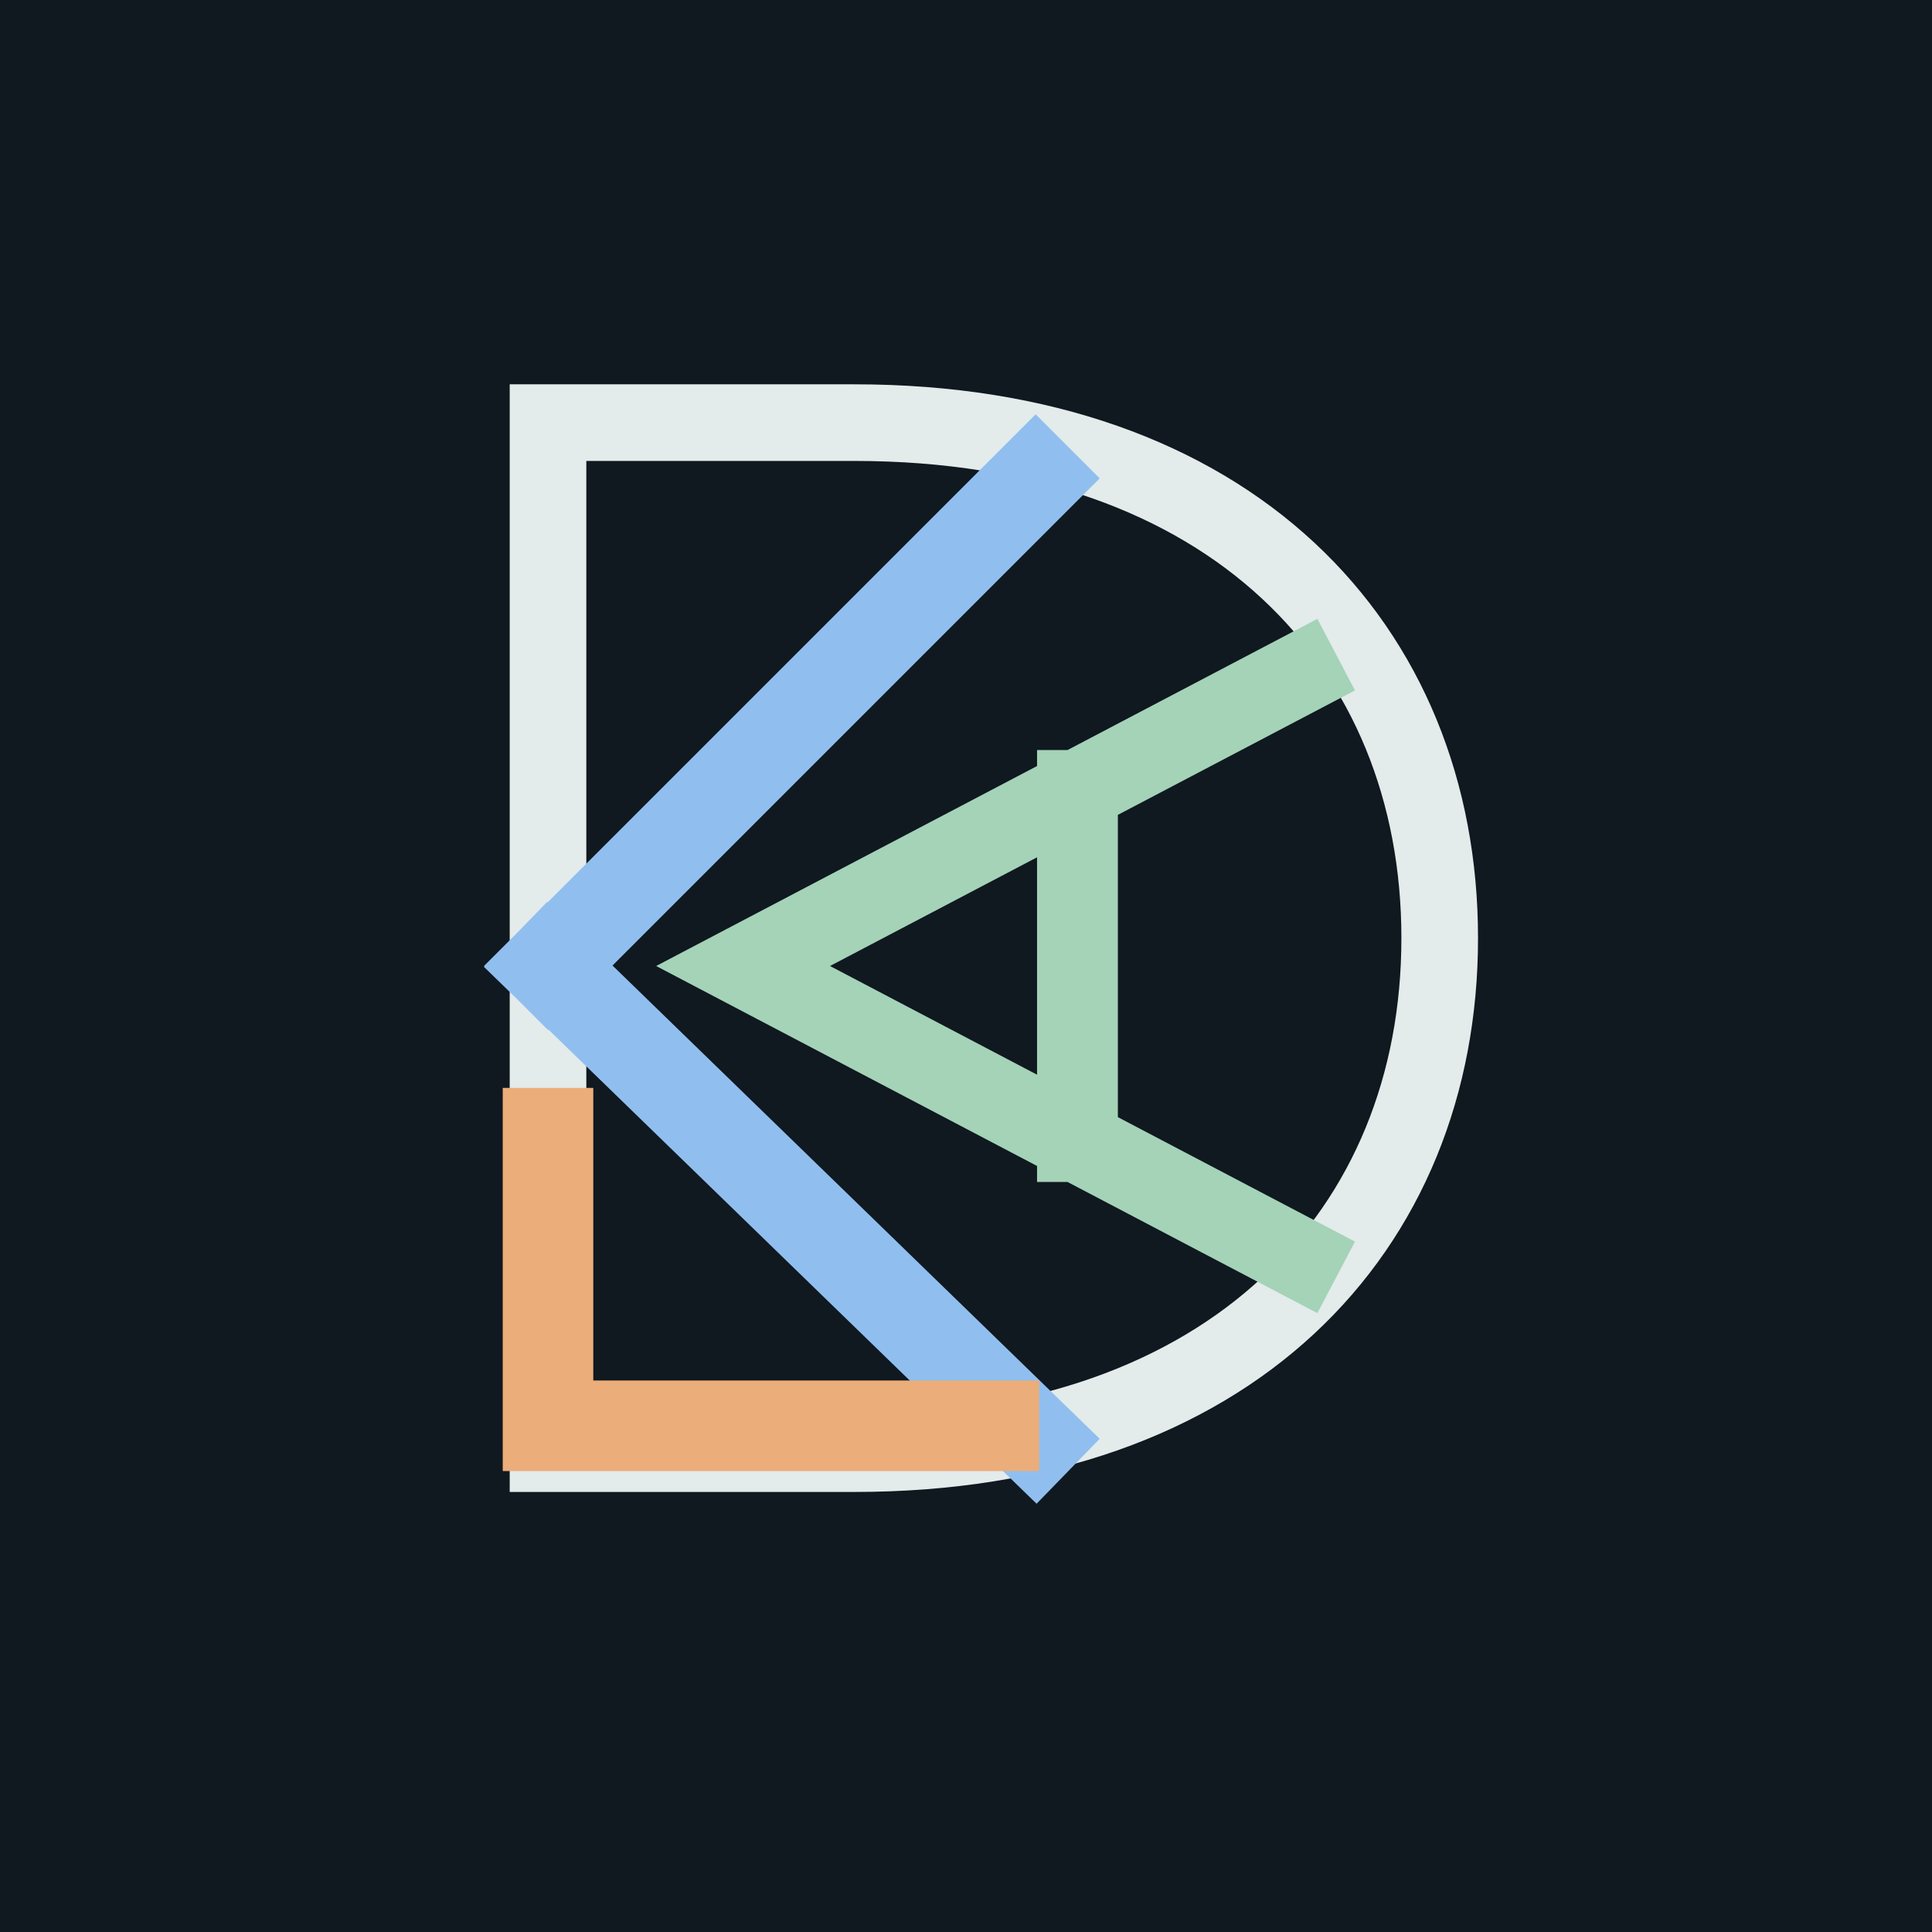
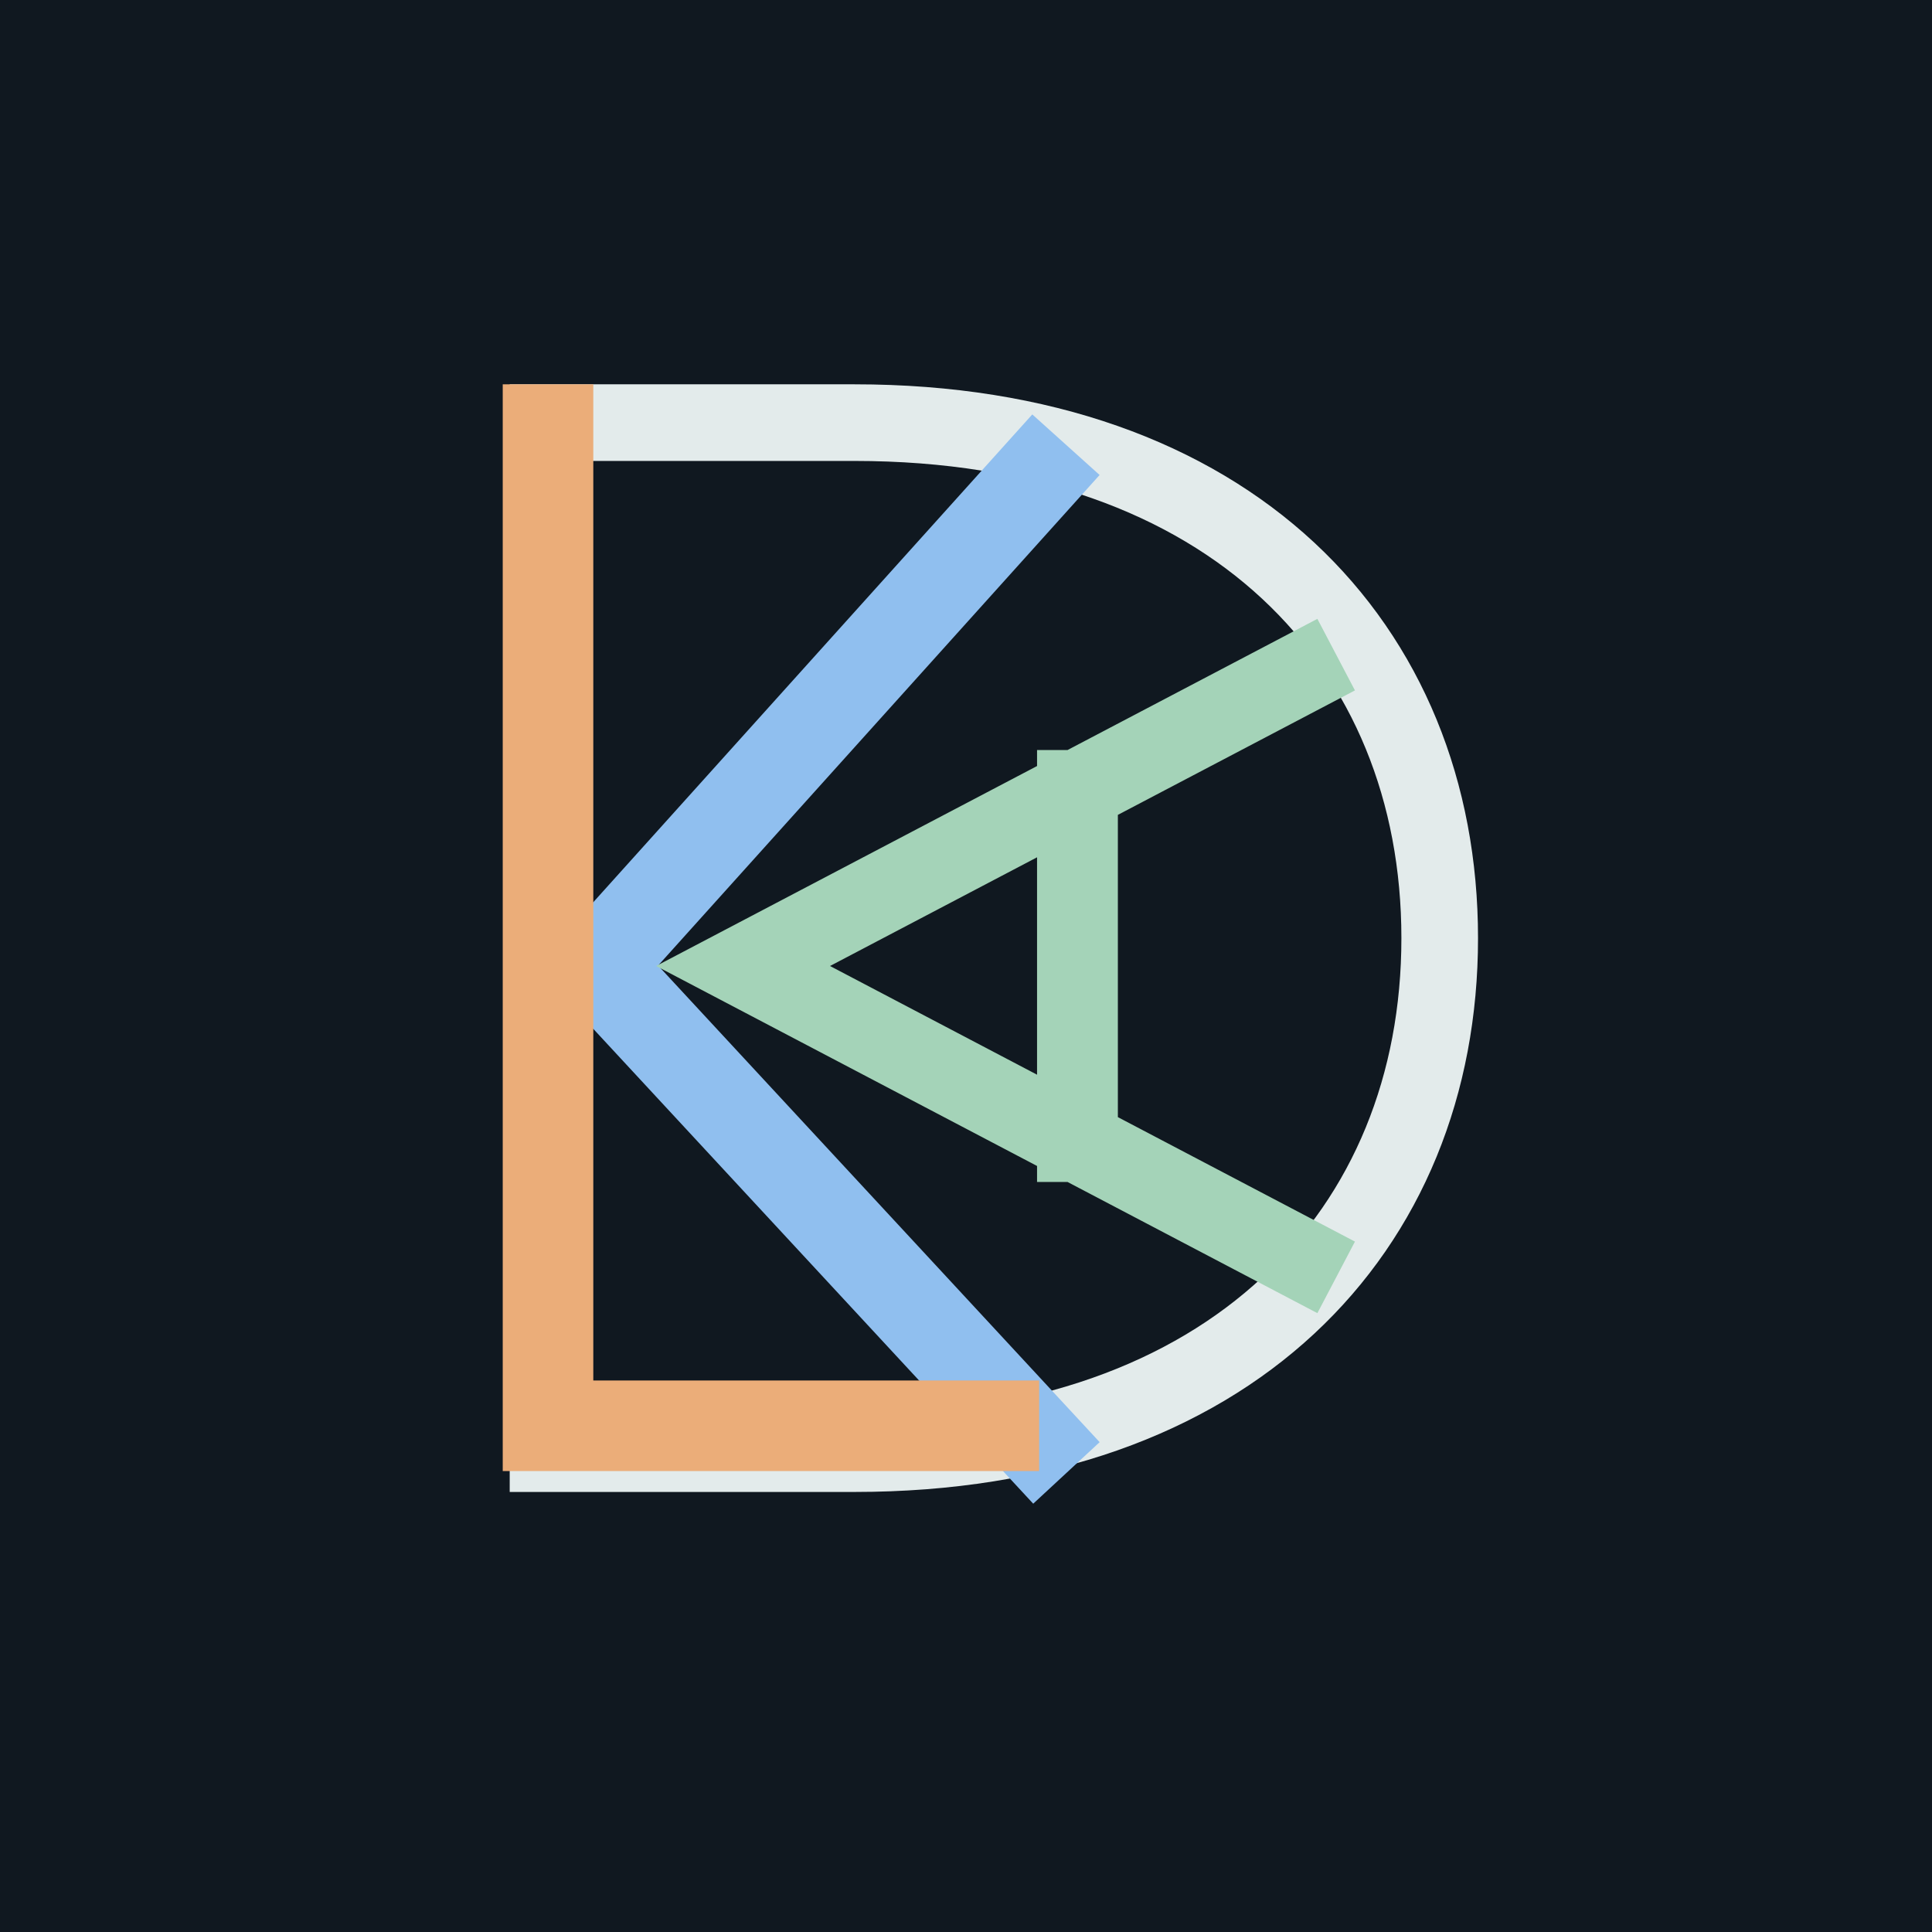
<svg xmlns="http://www.w3.org/2000/svg" viewBox="0 0 512 512">
  <rect width="512" height="512" fill="#101820" />
  <g transform="translate(64 64) scale(3.6923)" fill="none" stroke-linecap="square" stroke-linejoin="miter">
    <path d="M22 13H44C71 13 86 29 86 50S71 87 44 87H22V13Z" stroke="#e3ebeb" stroke-width="5.5" />
-     <path d="M22 52 57 17M22 52 57 86" stroke="#90bfef" stroke-width="6.5" />
-     <path d="M22 64V85H54" stroke="#ebad79" stroke-width="6.5" />
+     <path d="M25.5 52 57 17M25.5 52 57 86" stroke="#90bfef" stroke-width="6.5" />
+     <path d="M22 13.5V85H54" stroke="#ebad79" stroke-width="6.5" />
    <path d="M76 31 36 52 76 73M60 39.4V64.6" stroke="#a4d3b8" stroke-width="5.8" />
  </g>
</svg>
